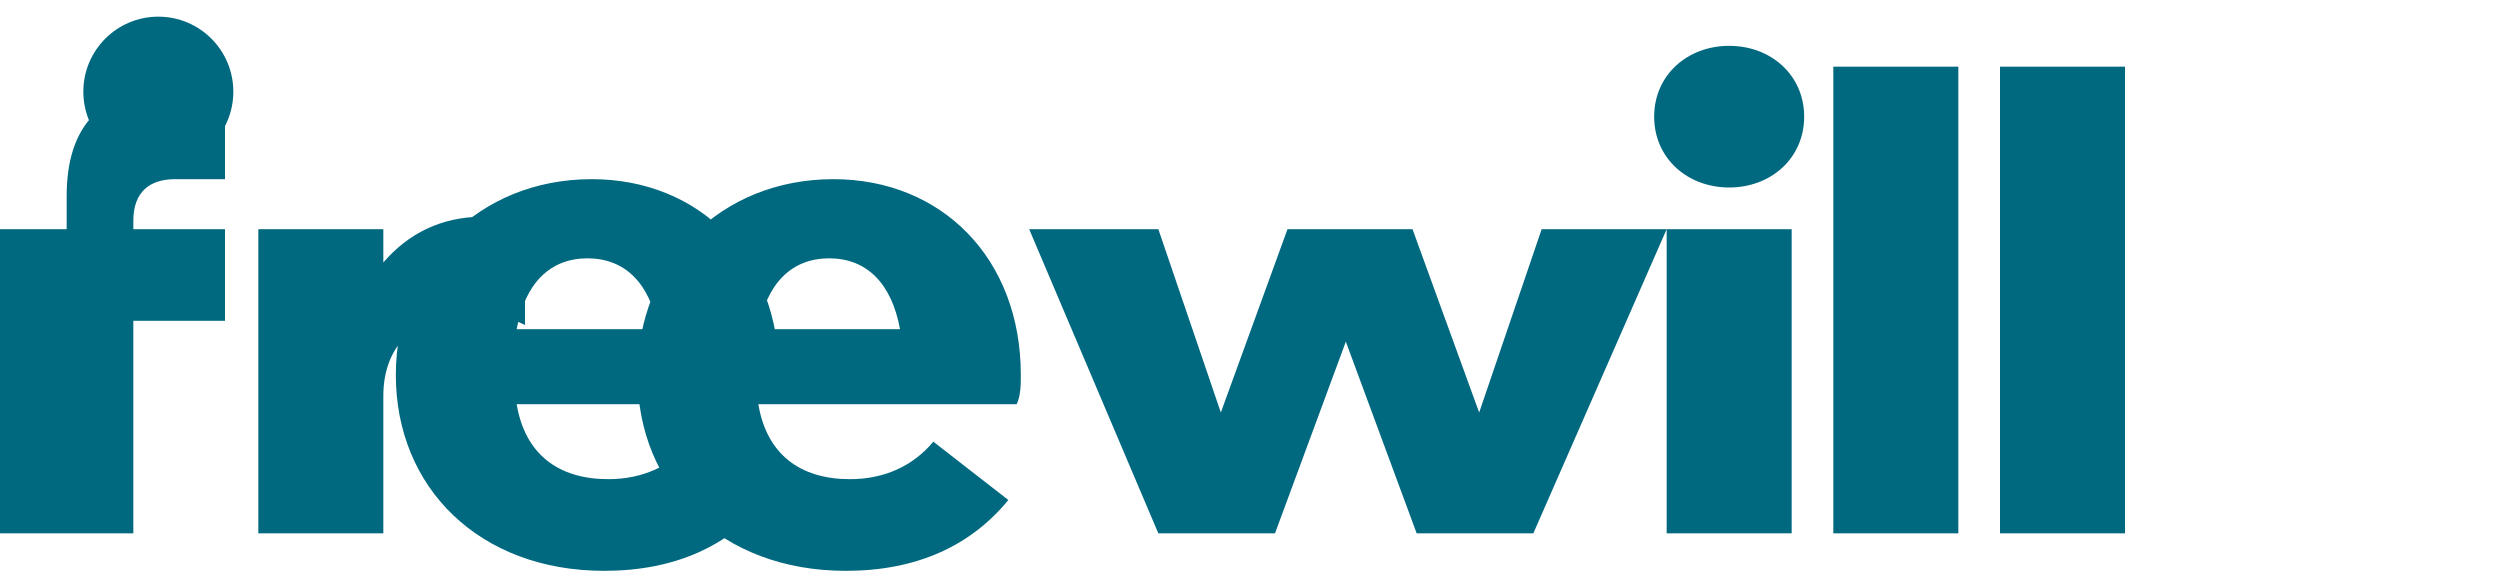
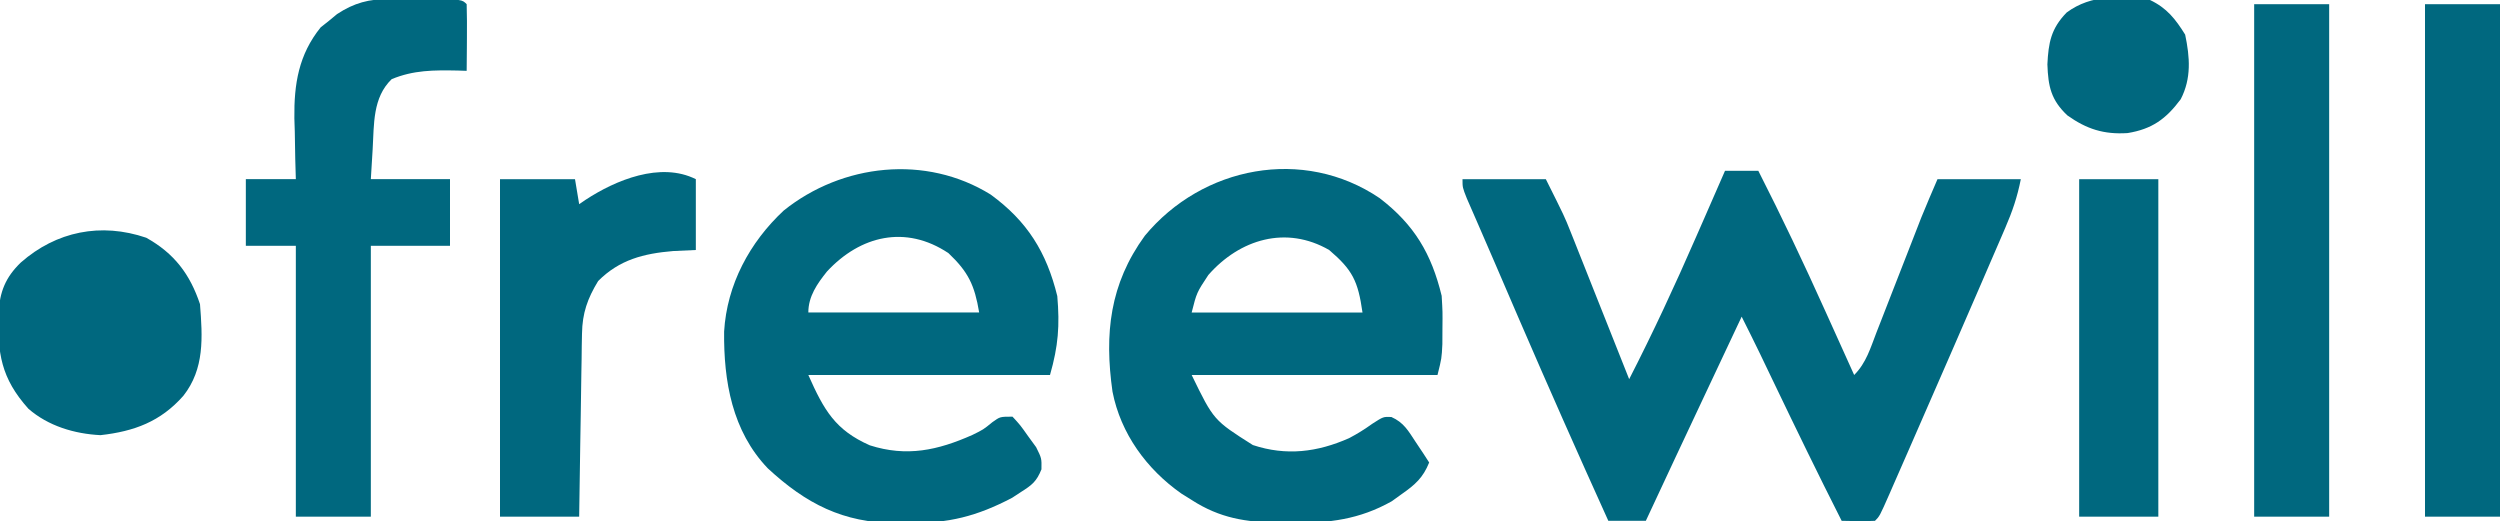
- <svg xmlns="http://www.w3.org/2000/svg" viewBox="0 0 600 140" fill="#00687F">
-   <circle cx="38" cy="22" r="18" />
-   <path d="M0 128V55h16v-8c0-16.5 8-26 26-26h12v22H42c-6 0-10 3-10 10v2h22v22H32v51H0zM62 55h30v8c6-7 14-11 24-11 4 0 7 .5 10 1.5V78c-4-2-8-3-13-3-12 0-21 7-21 20v33H62V55zM186 97h-62c2 12 10 18 22 18 8 0 15-3 20-9l18 14c-9 11-22 17-39 17-30 0-50-20-50-47s20-47 47-47c26 0 45 19 45 47 0 2 0 5-1 7zm-62-18h34c-2-11-8-17-17-17s-15 6-17 17zM244 97h-62c2 12 10 18 22 18 8 0 15-3 20-9l18 14c-9 11-22 17-39 17-30 0-50-20-50-47s20-47 47-47c26 0 45 19 45 47 0 2 0 5-1 7zm-62-18h34c-2-11-8-17-17-17s-15 6-17 17zM247 55h31l15 44 16-44h30l16 44 15-44h30l-32 73h-28l-17-46-17 46h-28zM400 55h30v73h-30V55zm15-10c-10 0-18-7-18-17s8-17 18-17 18 7 18 17-8 17-18 17zM440 128V16h30v112h-30zM480 128V16h30v112h-30z" />
+ <svg xmlns="http://www.w3.org/2000/svg" viewBox="0 0 600 125" fill="#00687F">
+   <path d="M0 0 C2.64 0 5.28 0 8 0 C13.623 11.043 18.913 22.201 24 33.5 C24.686 35.017 25.372 36.534 26.059 38.051 C27.709 41.699 29.356 45.349 31 49 C33.895 46.105 34.921 42.496 36.371 38.738 C36.694 37.914 37.017 37.09 37.35 36.241 C38.384 33.6 39.411 30.957 40.438 28.312 C41.462 25.687 42.488 23.062 43.514 20.437 C44.153 18.804 44.79 17.17 45.424 15.535 C45.718 14.782 46.012 14.028 46.314 13.251 C46.695 12.271 46.695 12.271 47.083 11.271 C48.339 8.16 49.678 5.084 51 2 C57.6 2 64.2 2 71 2 C70.125 6.373 69.003 9.647 67.254 13.703 C66.971 14.362 66.688 15.022 66.396 15.701 C65.457 17.886 64.51 20.068 63.562 22.25 C62.901 23.782 62.24 25.313 61.58 26.845 C59.396 31.901 57.199 36.951 55 42 C54.599 42.922 54.198 43.843 53.784 44.793 C50.905 51.407 48.017 58.017 45.125 64.625 C44.525 65.997 44.525 65.997 43.914 67.397 C42.781 69.987 41.645 72.576 40.508 75.164 C40.167 75.945 39.826 76.725 39.475 77.53 C37.115 82.885 37.115 82.885 36 84 C33.329 84.141 30.676 84.042 28 84 C22.345 72.844 16.891 61.595 11.482 50.319 C10.945 49.201 10.408 48.082 9.855 46.93 C9.377 45.932 8.899 44.934 8.407 43.906 C6.963 40.924 5.488 37.96 4 35 C1.849 39.567 -0.301 44.135 -2.451 48.702 C-3.18 50.249 -3.908 51.796 -4.636 53.342 C-9.444 63.552 -14.235 73.77 -19 84 C-21.97 84 -24.94 84 -28 84 C-35.284 67.913 -42.439 51.775 -49.438 35.562 C-49.939 34.402 -49.939 34.402 -50.45 33.218 C-52.041 29.529 -53.63 25.84 -55.214 22.149 C-56.402 19.383 -57.6 16.621 -58.805 13.863 C-59.228 12.89 -59.228 12.89 -59.659 11.898 C-60.422 10.145 -61.187 8.392 -61.953 6.64 C-63 4 -63 4 -63 2 C-56.4 2 -49.8 2 -43 2 C-38.5 11 -38.5 11 -37.077 14.58 C-36.597 15.78 -36.597 15.78 -36.107 17.005 C-35.778 17.839 -35.449 18.672 -35.109 19.531 C-34.76 20.408 -34.41 21.284 -34.05 22.187 C-32.947 24.957 -31.848 27.728 -30.75 30.5 C-29.998 32.391 -29.245 34.281 -28.492 36.172 C-26.658 40.78 -24.828 45.389 -23 50 C-17.276 38.826 -12.015 27.508 -7 16 C-6.314 14.435 -5.628 12.87 -4.941 11.305 C-3.29 7.538 -1.644 3.77 0 0 Z " transform="translate(414,41)" />
+   <path d="M0 0 C8.799 6.406 13.423 13.854 16 24.375 C16.603 31.463 16.256 36.291 14.25 43.312 C-4.89 43.312 -24.03 43.312 -43.75 43.312 C-39.968 51.822 -37.264 56.53 -29 60.188 C-20.118 63.023 -12.723 61.399 -4.379 57.699 C-1.74 56.403 -1.74 56.403 0.41 54.645 C2.25 53.312 2.25 53.312 5.25 53.312 C7.109 55.324 7.109 55.324 9 58 C9.634 58.87 10.268 59.74 10.922 60.637 C12.25 63.312 12.25 63.312 12.199 65.953 C11.033 68.853 9.941 69.717 7.312 71.375 C6.247 72.073 6.247 72.073 5.16 72.785 C-3.262 77.206 -10.145 78.958 -19.688 78.812 C-21.199 78.836 -21.199 78.836 -22.74 78.859 C-35.431 78.794 -44.308 74.195 -53.465 65.727 C-62.044 56.776 -64.085 44.781 -63.961 32.879 C-63.297 21.651 -57.853 11.479 -49.656 3.84 C-35.593 -7.428 -15.544 -9.636 0 0 Z M-39.273 18.469 C-41.635 21.418 -43.75 24.447 -43.75 28.312 C-30.22 28.312 -16.69 28.312 -2.75 28.312 C-3.844 21.747 -5.351 18.585 -10.125 14.062 C-20.411 7.205 -31.289 9.865 -39.273 18.469 Z " transform="translate(237.75,46.6875)" />
+   <path d="M0 0 C8.306 6.372 12.415 13.3 14.879 23.441 C15.109 27.266 15.109 27.266 15.066 31.129 C15.06 32.412 15.054 33.694 15.047 35.016 C14.879 38.441 14.879 38.441 13.879 42.441 C-5.591 42.441 -25.061 42.441 -45.121 42.441 C-39.841 53.295 -39.841 53.295 -30.434 59.254 C-22.415 61.911 -14.959 60.969 -7.344 57.602 C-5.348 56.56 -3.57 55.441 -1.746 54.129 C0.879 52.441 0.879 52.441 2.809 52.52 C5.782 53.844 6.856 55.81 8.629 58.504 C9.242 59.423 9.856 60.342 10.488 61.289 C10.947 61.999 11.406 62.71 11.879 63.441 C10.409 67.095 8.519 68.764 5.316 71.004 C4.511 71.583 3.705 72.161 2.875 72.758 C-4.869 77.109 -12.133 77.996 -20.934 77.941 C-21.996 77.936 -23.058 77.93 -24.153 77.924 C-32.167 77.741 -38.261 76.844 -45.121 72.441 C-45.933 71.934 -46.745 71.426 -47.582 70.902 C-55.912 65.063 -62.156 56.501 -64.121 46.441 C-66.093 32.492 -64.776 20.601 -56.367 9.027 C-42.555 -7.659 -18.334 -12.408 0 0 Z M-41.121 18.441 C-43.911 22.662 -43.911 22.662 -45.121 27.441 C-31.591 27.441 -18.061 27.441 -4.121 27.441 C-5.205 19.857 -6.513 17.23 -12.121 12.441 C-22.417 6.501 -33.543 9.808 -41.121 18.441 Z " transform="translate(331.1211,47.55859)" />
+   <path d="M0 0 C1.017 0.002 2.034 0.004 3.082 0.006 C4.658 0.024 4.658 0.024 6.266 0.043 C7.332 0.044 8.398 0.044 9.496 0.045 C17.375 0.09 17.375 0.09 18.516 1.23 C18.589 3.927 18.608 6.597 18.578 9.293 C18.574 10.052 18.569 10.81 18.564 11.592 C18.553 13.471 18.535 15.351 18.516 17.23 C17.803 17.207 17.09 17.184 16.355 17.16 C10.678 17.053 5.795 17.031 0.516 19.23 C-4.072 23.666 -3.695 30.023 -4.047 36.043 C-4.191 38.415 -4.336 40.787 -4.484 43.23 C1.786 43.23 8.056 43.23 14.516 43.23 C14.516 48.51 14.516 53.79 14.516 59.23 C8.246 59.23 1.976 59.23 -4.484 59.23 C-4.484 80.68 -4.484 102.13 -4.484 124.23 C-10.424 124.23 -16.364 124.23 -22.484 124.23 C-22.484 102.78 -22.484 81.33 -22.484 59.23 C-26.444 59.23 -30.404 59.23 -34.484 59.23 C-34.484 53.95 -34.484 48.67 -34.484 43.23 C-30.524 43.23 -26.564 43.23 -22.484 43.23 C-22.531 41.614 -22.577 39.998 -22.625 38.332 C-22.663 36.173 -22.699 34.014 -22.734 31.855 C-22.768 30.795 -22.801 29.734 -22.836 28.641 C-22.937 20.396 -21.809 13.355 -16.52 6.793 C-15.869 6.277 -15.218 5.762 -14.547 5.23 C-13.898 4.694 -13.25 4.158 -12.582 3.605 C-8.458 0.902 -4.909 -0.022 0 0 Z " transform="translate(93.48438,-0.2304688)" />
+   <path d="M0 0 C5.94 0 11.88 0 18 0 C18 40.59 18 81.18 18 123 C12.06 123 6.12 123 0 123 C0 82.41 0 41.82 0 0 Z " transform="translate(582,1)" />
+   <path d="M0 0 C5.94 0 11.88 0 18 0 C18 40.59 18 81.18 18 123 C12.06 123 6.12 123 0 123 C0 82.41 0 41.82 0 0 Z " transform="translate(541,1)" />
+   <path d="M0 0 C0 5.61 0 11.22 0 17 C-2.692 17.124 -2.692 17.124 -5.438 17.25 C-12.538 17.854 -18.312 19.312 -23.438 24.438 C-25.996 28.634 -27.243 32.142 -27.319 37.066 C-27.339 38.046 -27.359 39.027 -27.379 40.037 C-27.396 41.606 -27.396 41.606 -27.414 43.207 C-27.433 44.288 -27.453 45.368 -27.473 46.481 C-27.532 49.925 -27.579 53.369 -27.625 56.812 C-27.663 59.15 -27.702 61.488 -27.742 63.826 C-27.838 69.551 -27.922 75.275 -28 81 C-34.27 81 -40.54 81 -47 81 C-47 54.27 -47 27.54 -47 0 C-41.06 0 -35.12 0 -29 0 C-28.67 1.98 -28.34 3.96 -28 6 C-27.504 5.662 -27.007 5.325 -26.496 4.977 C-19.262 0.227 -8.503 -4.251 0 0 Z " transform="translate(167,43)" />
+   <path d="M0 0 C6.7 3.735 10.494 8.727 12.898 15.941 C13.513 23.876 14.021 31.439 8.898 37.941 C3.426 44.137 -2.895 46.466 -10.977 47.379 C-17.237 47.067 -23.531 45.182 -28.289 41.035 C-34.861 33.697 -35.729 27.742 -35.473 18.094 C-35.153 12.976 -33.822 9.537 -30.102 5.941 C-21.607 -1.529 -10.879 -3.713 0 0 Z " transform="translate(35.10156,57.05859)" />
+   <path d="M0 0 C6.27 0 12.54 0 19 0 C19 26.73 19 53.46 19 81 C12.73 81 6.46 81 0 81 C0 54.27 0 27.54 0 0 Z " transform="translate(499,43)" />
+   <path d="M0 0 C4.051 1.926 6.112 4.572 8.438 8.312 C9.569 13.718 9.971 18.783 7.375 23.812 C3.825 28.578 0.487 30.979 -5.375 31.938 C-11.058 32.31 -15.216 30.982 -19.832 27.695 C-23.748 24.008 -24.443 20.759 -24.625 15.438 C-24.368 10.223 -23.757 6.858 -20 3 C-14.004 -1.43 -7.084 -0.948 0 0 Z " transform="translate(516,0)" />
</svg>
